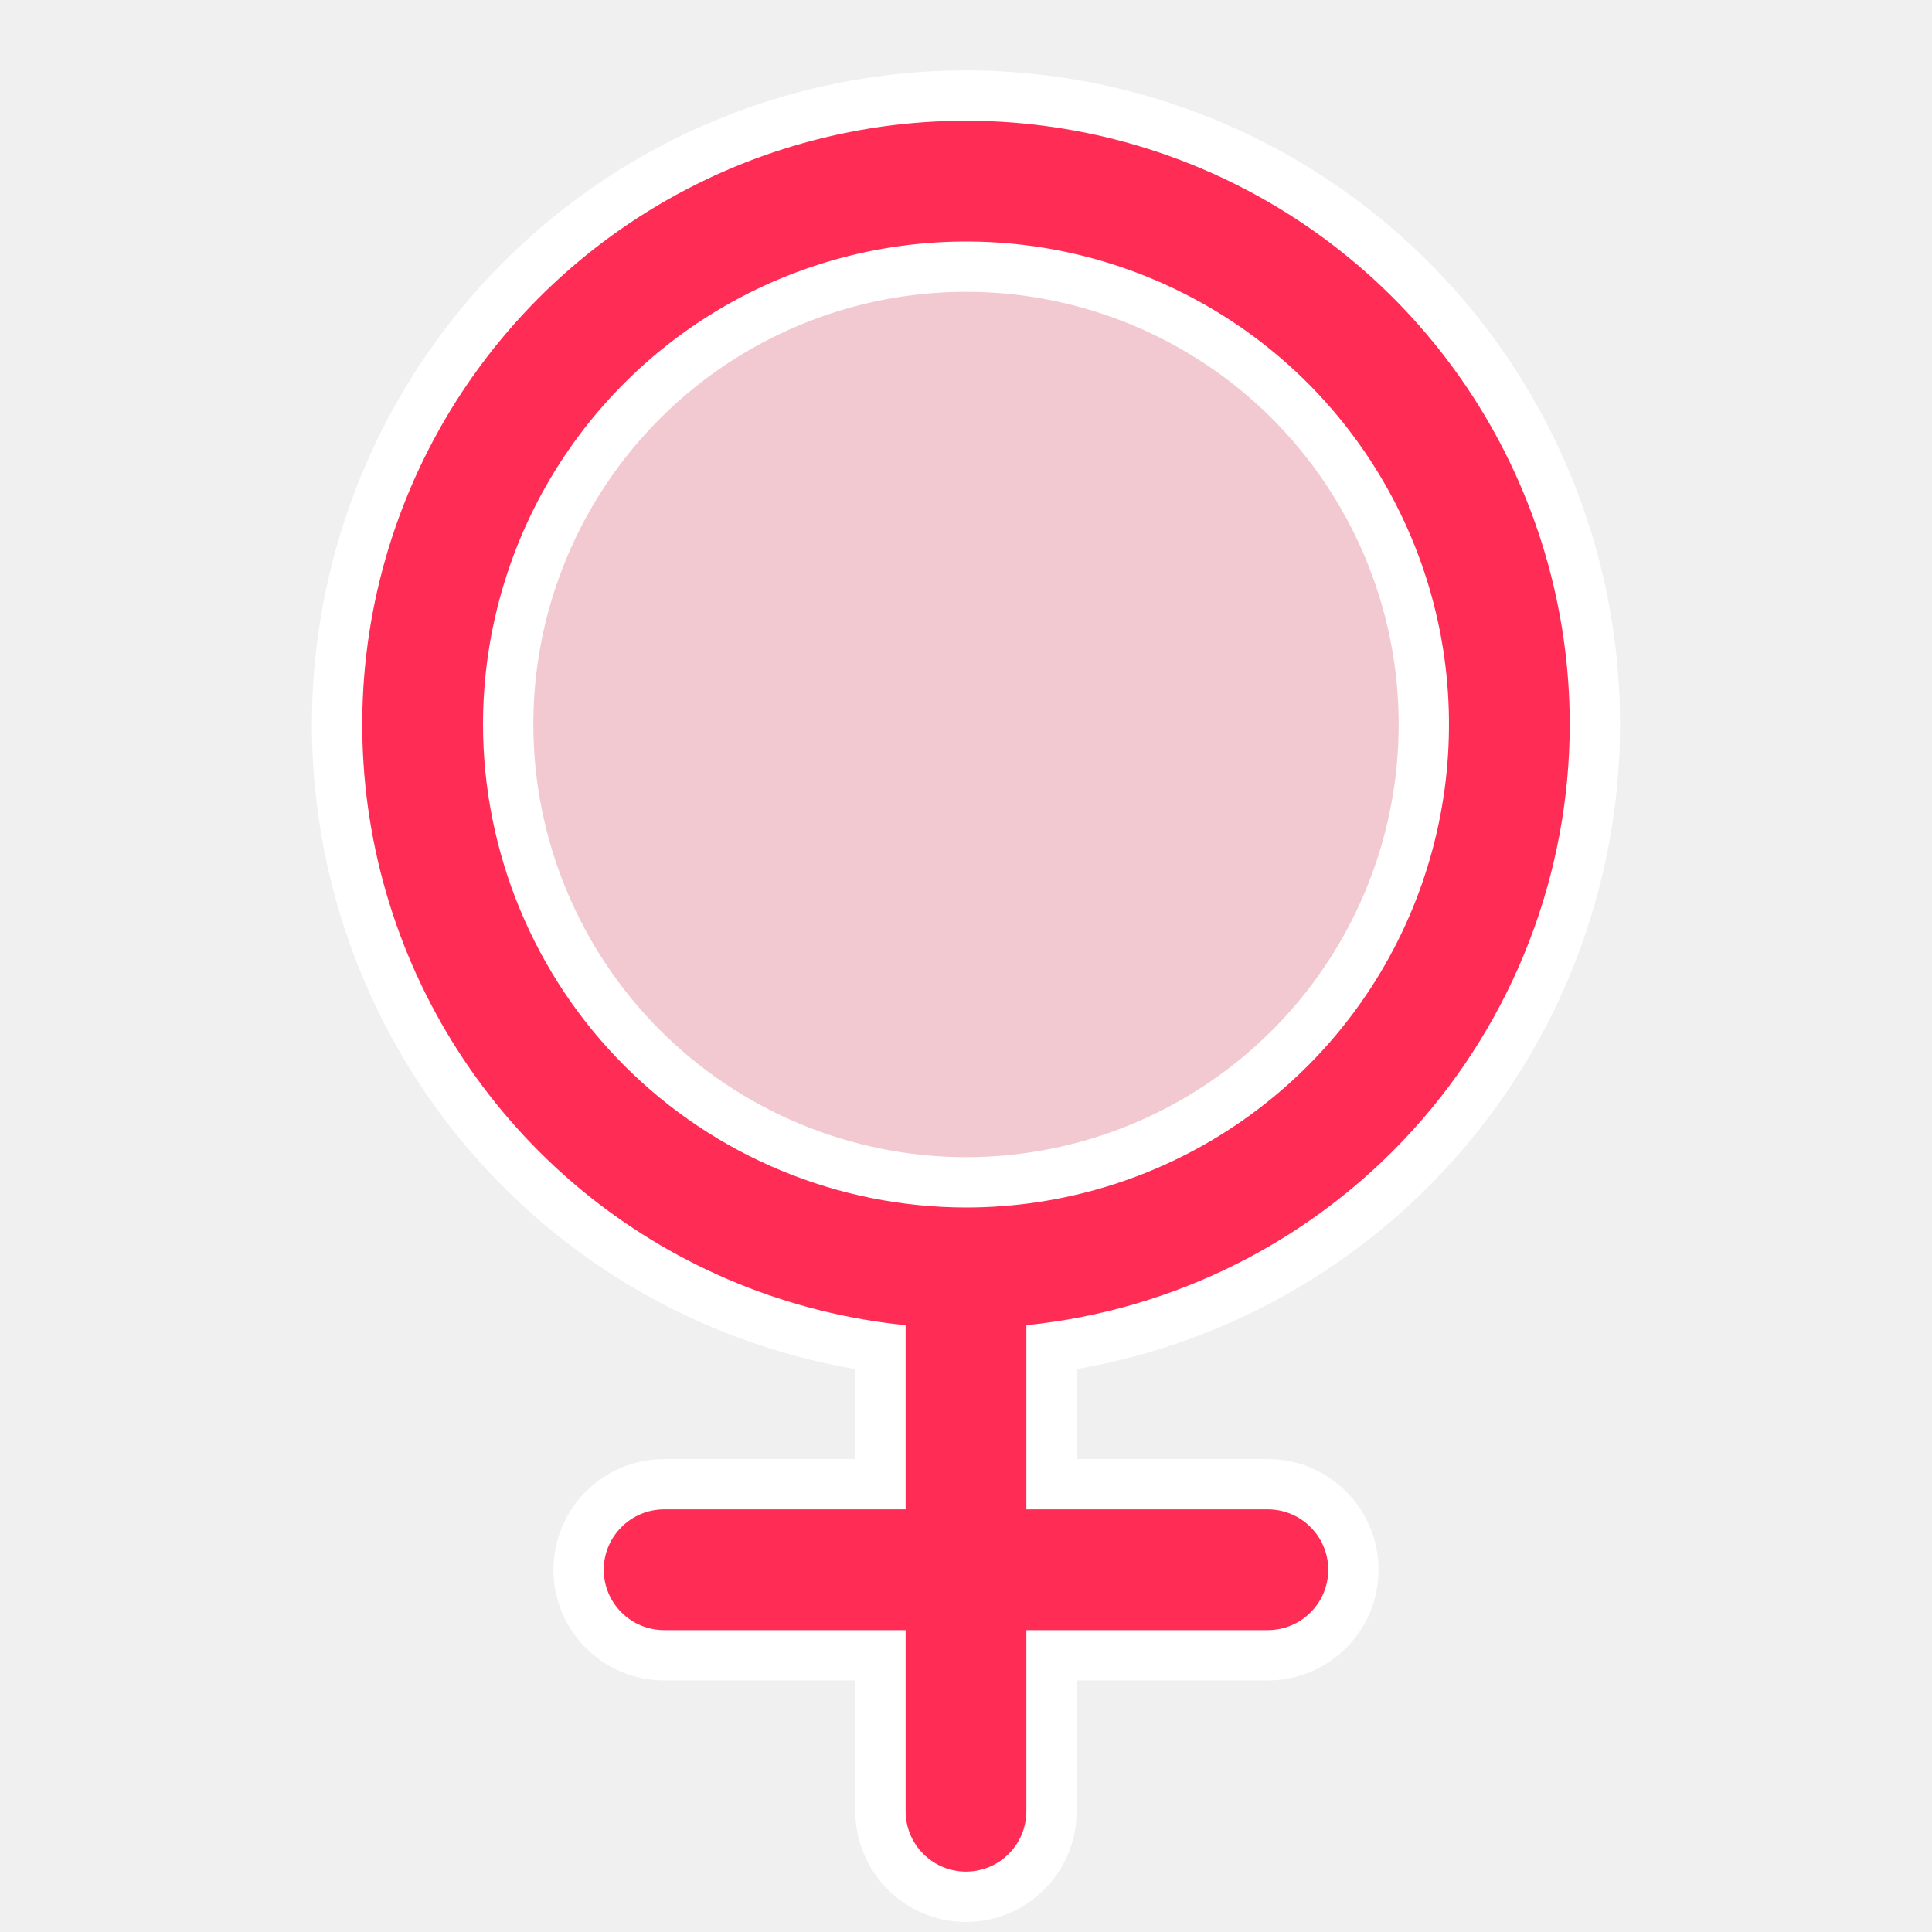
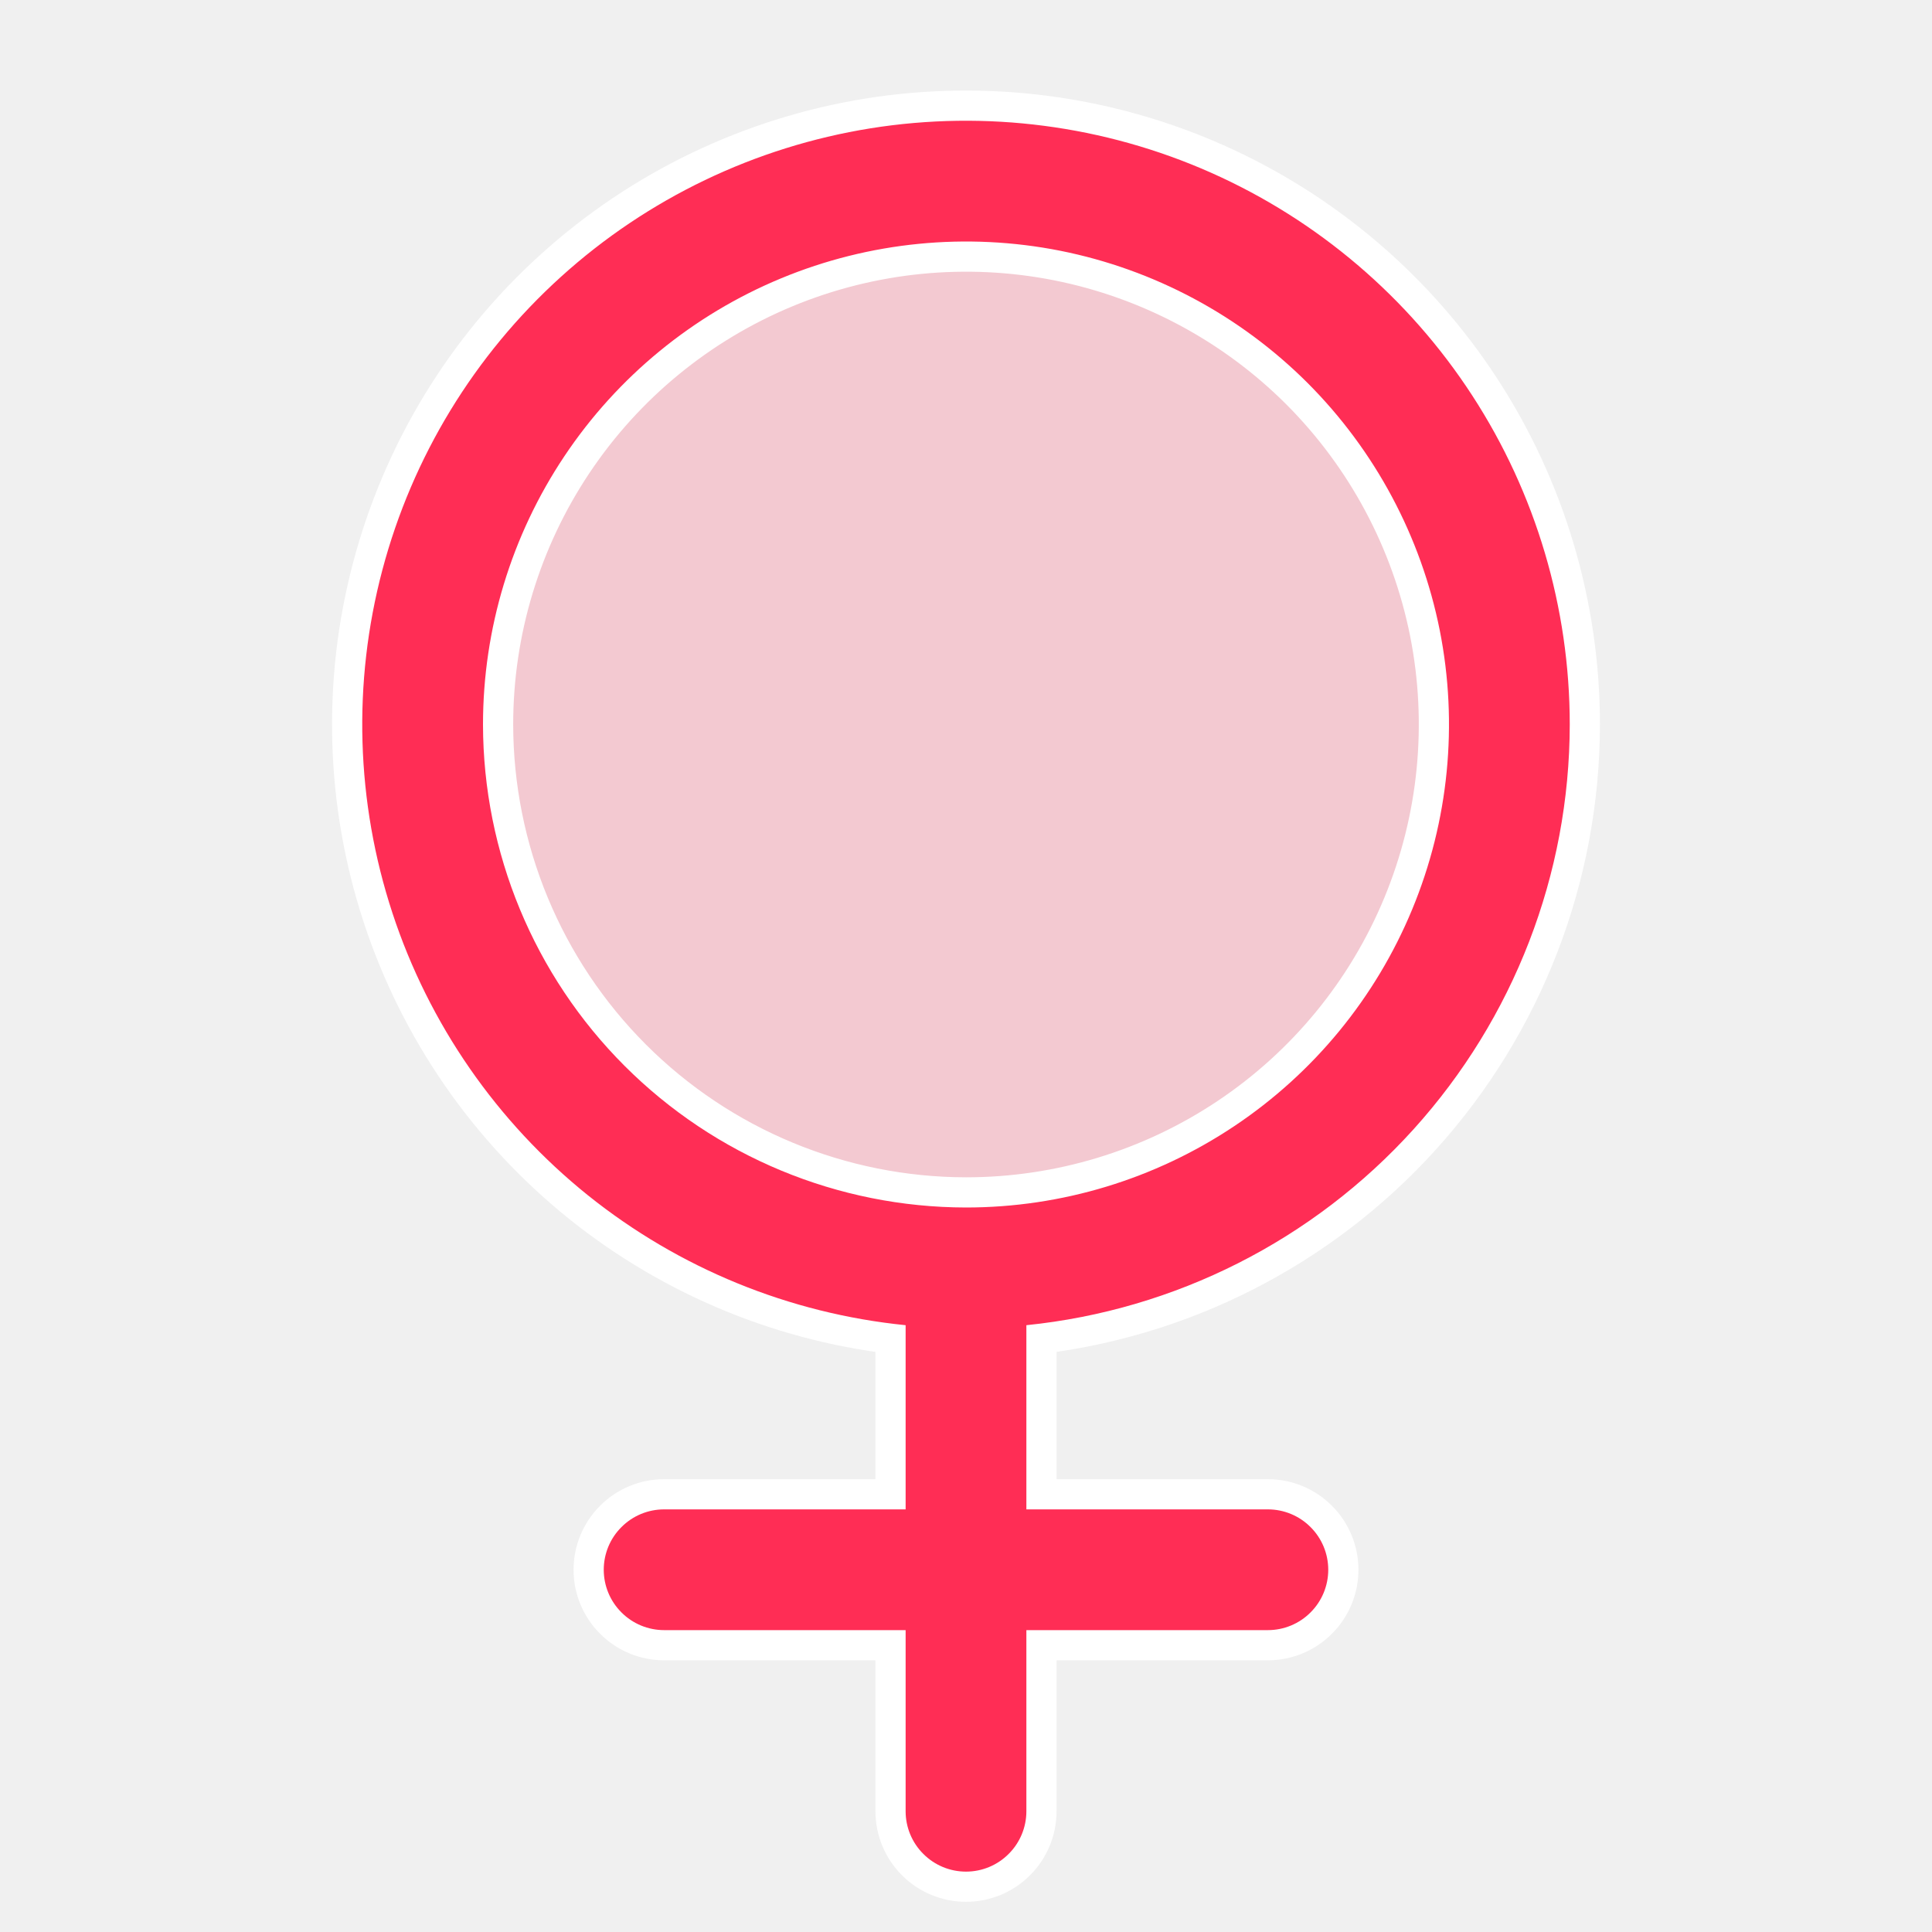
<svg xmlns="http://www.w3.org/2000/svg" width="24" height="24" viewBox="0 0 24 24" fill="none">
-   <path opacity="0.2" d="M18.75 9C18.75 10.335 18.354 11.64 17.612 12.75C16.871 13.86 15.816 14.725 14.583 15.236C13.35 15.747 11.992 15.881 10.683 15.62C9.374 15.36 8.171 14.717 7.227 13.773C6.283 12.829 5.64 11.626 5.38 10.317C5.119 9.007 5.253 7.65 5.764 6.417C6.275 5.183 7.14 4.129 8.25 3.388C9.36 2.646 10.665 2.25 12 2.25C13.79 2.25 15.507 2.961 16.773 4.227C18.039 5.493 18.75 7.21 18.75 9Z" fill="#FF2D55" stroke="#FFFFFF" stroke-width="1.25" paint-order="stroke fill" />
-   <path d="M19.5 9C19.5 7.549 19.079 6.128 18.288 4.912C17.497 3.695 16.369 2.734 15.043 2.145C13.716 1.556 12.247 1.365 10.814 1.594C9.381 1.824 8.045 2.464 6.969 3.438C5.892 4.412 5.122 5.677 4.75 7.08C4.378 8.483 4.422 9.963 4.875 11.342C5.328 12.721 6.172 13.939 7.303 14.848C8.435 15.756 9.806 16.317 11.25 16.462V18.75H8.25C8.051 18.75 7.86 18.829 7.72 18.97C7.579 19.11 7.5 19.301 7.5 19.5C7.5 19.699 7.579 19.89 7.72 20.03C7.86 20.171 8.051 20.25 8.25 20.25H11.25V22.5C11.25 22.699 11.329 22.89 11.47 23.03C11.61 23.171 11.801 23.25 12 23.25C12.199 23.25 12.39 23.171 12.53 23.03C12.671 22.89 12.75 22.699 12.75 22.5V20.25H15.75C15.949 20.25 16.14 20.171 16.28 20.03C16.421 19.89 16.5 19.699 16.5 19.5C16.5 19.301 16.421 19.11 16.28 18.97C16.14 18.829 15.949 18.75 15.75 18.75H12.75V16.462C14.599 16.274 16.313 15.407 17.559 14.029C18.806 12.65 19.498 10.859 19.5 9ZM6 9C6 7.813 6.352 6.653 7.011 5.667C7.67 4.68 8.608 3.911 9.704 3.457C10.8 3.003 12.007 2.884 13.171 3.115C14.334 3.347 15.403 3.918 16.243 4.757C17.082 5.597 17.653 6.666 17.885 7.829C18.116 8.993 17.997 10.2 17.543 11.296C17.089 12.393 16.32 13.33 15.333 13.989C14.347 14.648 13.187 15 12 15C10.409 14.998 8.884 14.366 7.759 13.241C6.634 12.116 6.002 10.591 6 9Z" fill="#FF2D55" stroke="#FFFFFF" stroke-width="1.25" paint-order="stroke fill" stroke-linejoin="round" />
+   <path opacity="0.2" d="M18.75 9C18.75 10.335 18.354 11.64 17.612 12.75C16.871 13.86 15.816 14.725 14.583 15.236C13.35 15.747 11.992 15.881 10.683 15.62C9.374 15.36 8.171 14.717 7.227 13.773C6.283 12.829 5.64 11.626 5.38 10.317C5.119 9.007 5.253 7.65 5.764 6.417C6.275 5.183 7.14 4.129 8.25 3.388C9.36 2.646 10.665 2.25 12 2.25C13.79 2.25 15.507 2.961 16.773 4.227C18.039 5.493 18.75 7.21 18.75 9Z" fill="#FF2D55" stroke="#FFFFFF" stroke-width="0.75" paint-order="stroke fill" />
+   <path d="M19.5 9C19.5 7.549 19.079 6.128 18.288 4.912C17.497 3.695 16.369 2.734 15.043 2.145C13.716 1.556 12.247 1.365 10.814 1.594C9.381 1.824 8.045 2.464 6.969 3.438C5.892 4.412 5.122 5.677 4.75 7.08C4.378 8.483 4.422 9.963 4.875 11.342C5.328 12.721 6.172 13.939 7.303 14.848C8.435 15.756 9.806 16.317 11.25 16.462V18.75H8.25C8.051 18.75 7.86 18.829 7.72 18.97C7.579 19.11 7.5 19.301 7.5 19.5C7.5 19.699 7.579 19.89 7.72 20.03C7.86 20.171 8.051 20.25 8.25 20.25H11.25V22.5C11.25 22.699 11.329 22.89 11.47 23.03C11.61 23.171 11.801 23.25 12 23.25C12.199 23.25 12.39 23.171 12.53 23.03C12.671 22.89 12.75 22.699 12.75 22.5V20.25H15.75C15.949 20.25 16.14 20.171 16.28 20.03C16.421 19.89 16.5 19.699 16.5 19.5C16.5 19.301 16.421 19.11 16.28 18.97C16.14 18.829 15.949 18.75 15.75 18.75H12.75V16.462C14.599 16.274 16.313 15.407 17.559 14.029C18.806 12.65 19.498 10.859 19.5 9ZM6 9C6 7.813 6.352 6.653 7.011 5.667C7.67 4.68 8.608 3.911 9.704 3.457C10.8 3.003 12.007 2.884 13.171 3.115C14.334 3.347 15.403 3.918 16.243 4.757C17.082 5.597 17.653 6.666 17.885 7.829C18.116 8.993 17.997 10.2 17.543 11.296C17.089 12.393 16.32 13.33 15.333 13.989C14.347 14.648 13.187 15 12 15C10.409 14.998 8.884 14.366 7.759 13.241C6.634 12.116 6.002 10.591 6 9Z" fill="#FF2D55" stroke="#FFFFFF" stroke-width="0.75" paint-order="stroke fill" stroke-linejoin="round" />
</svg>
